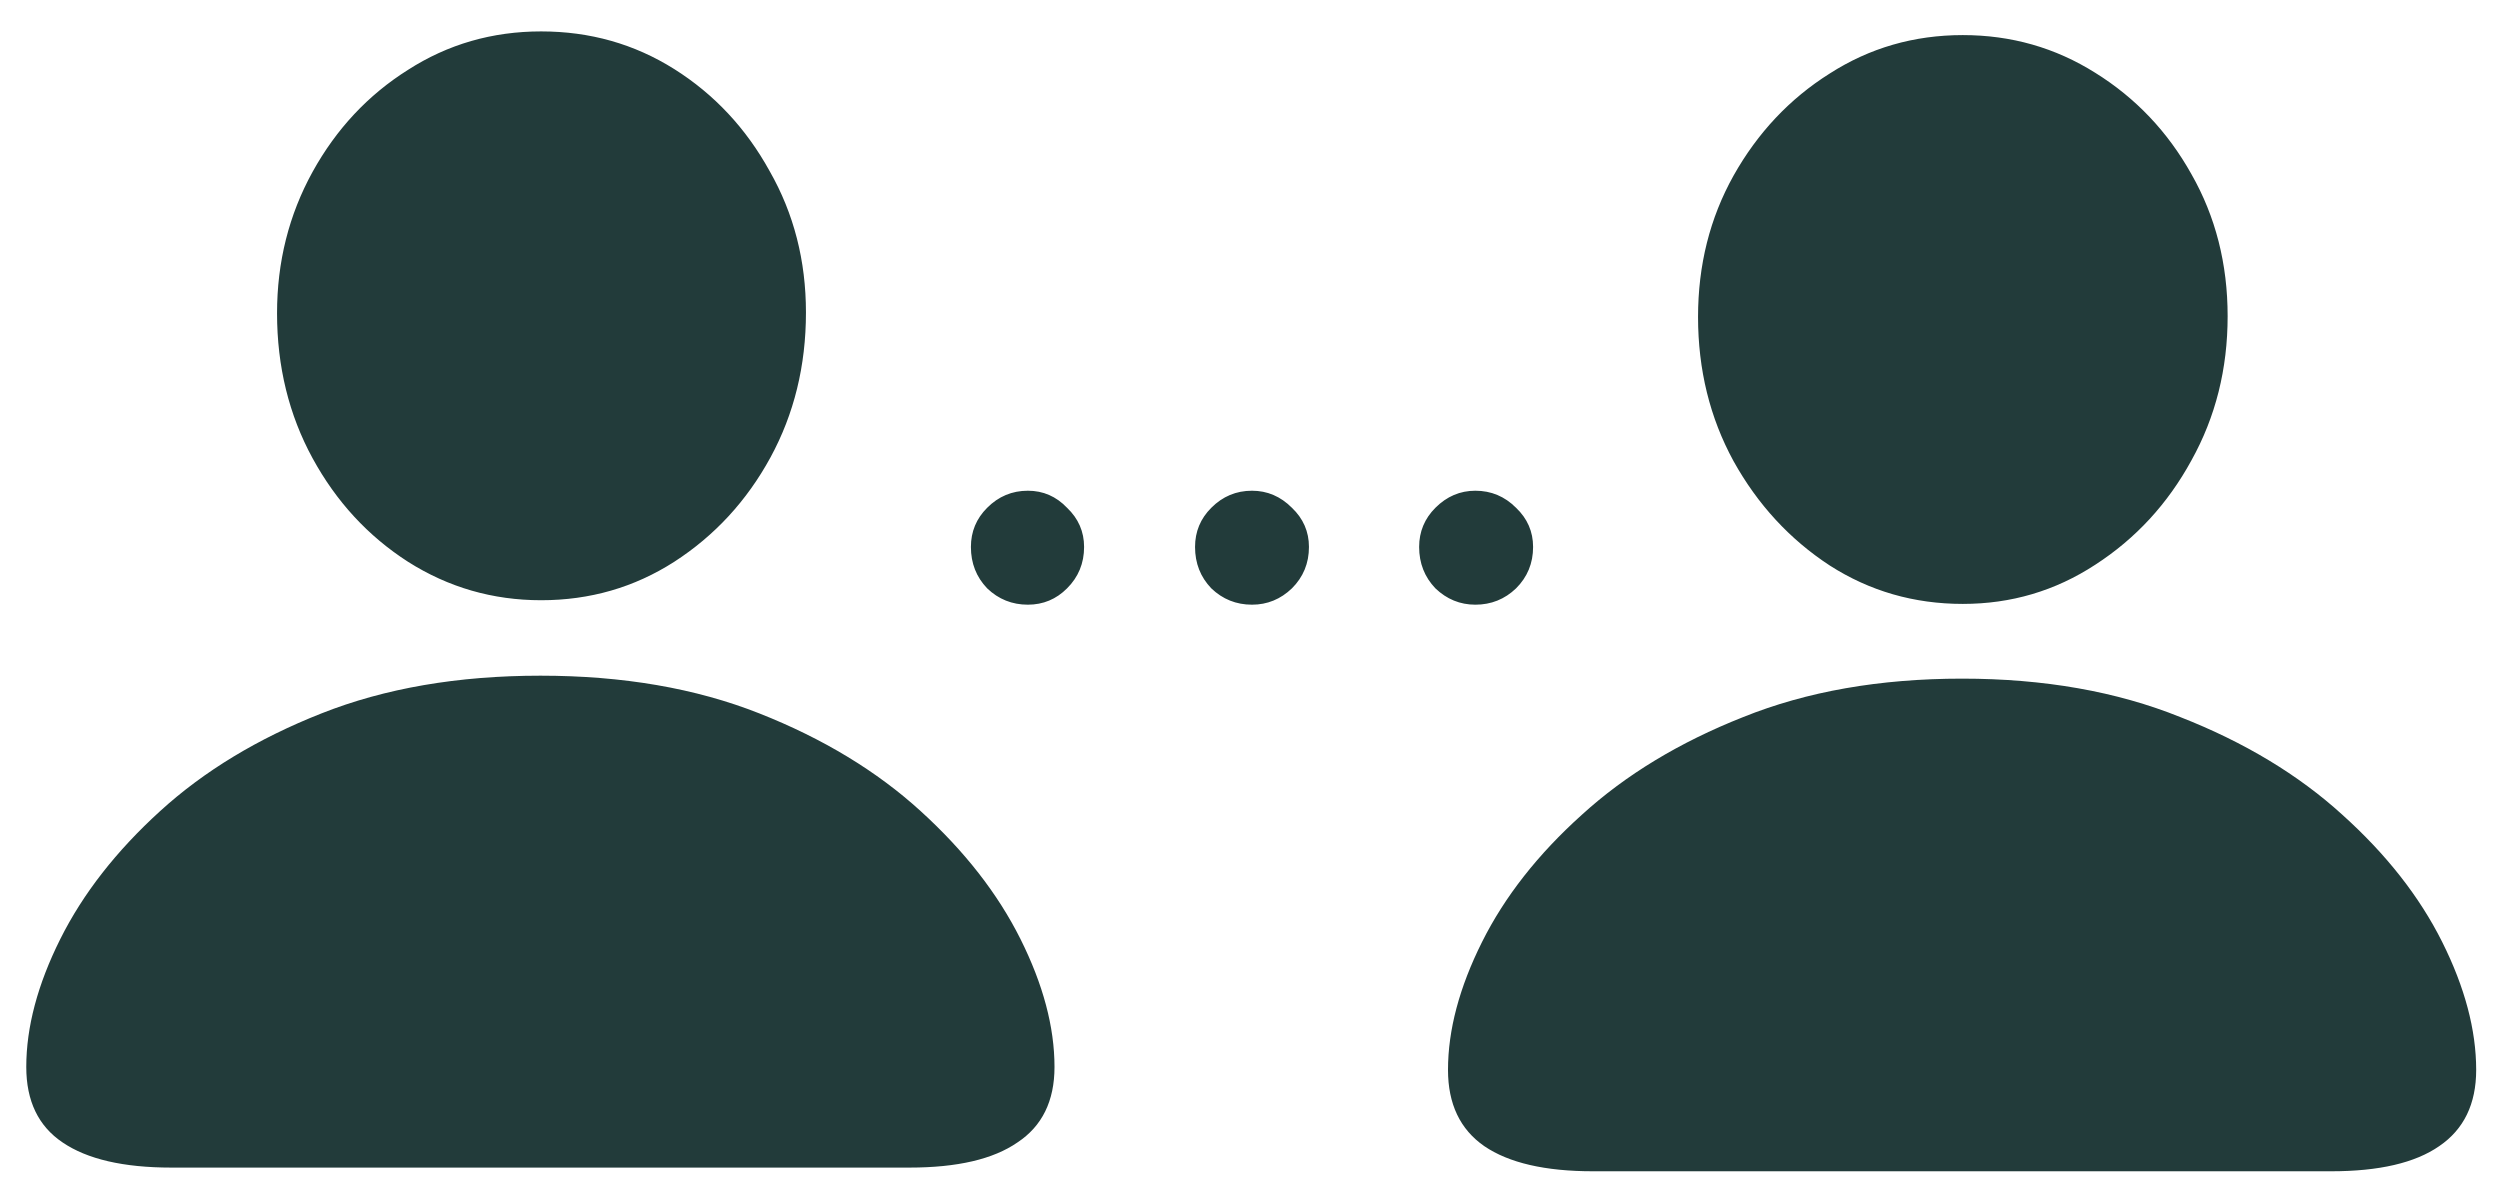
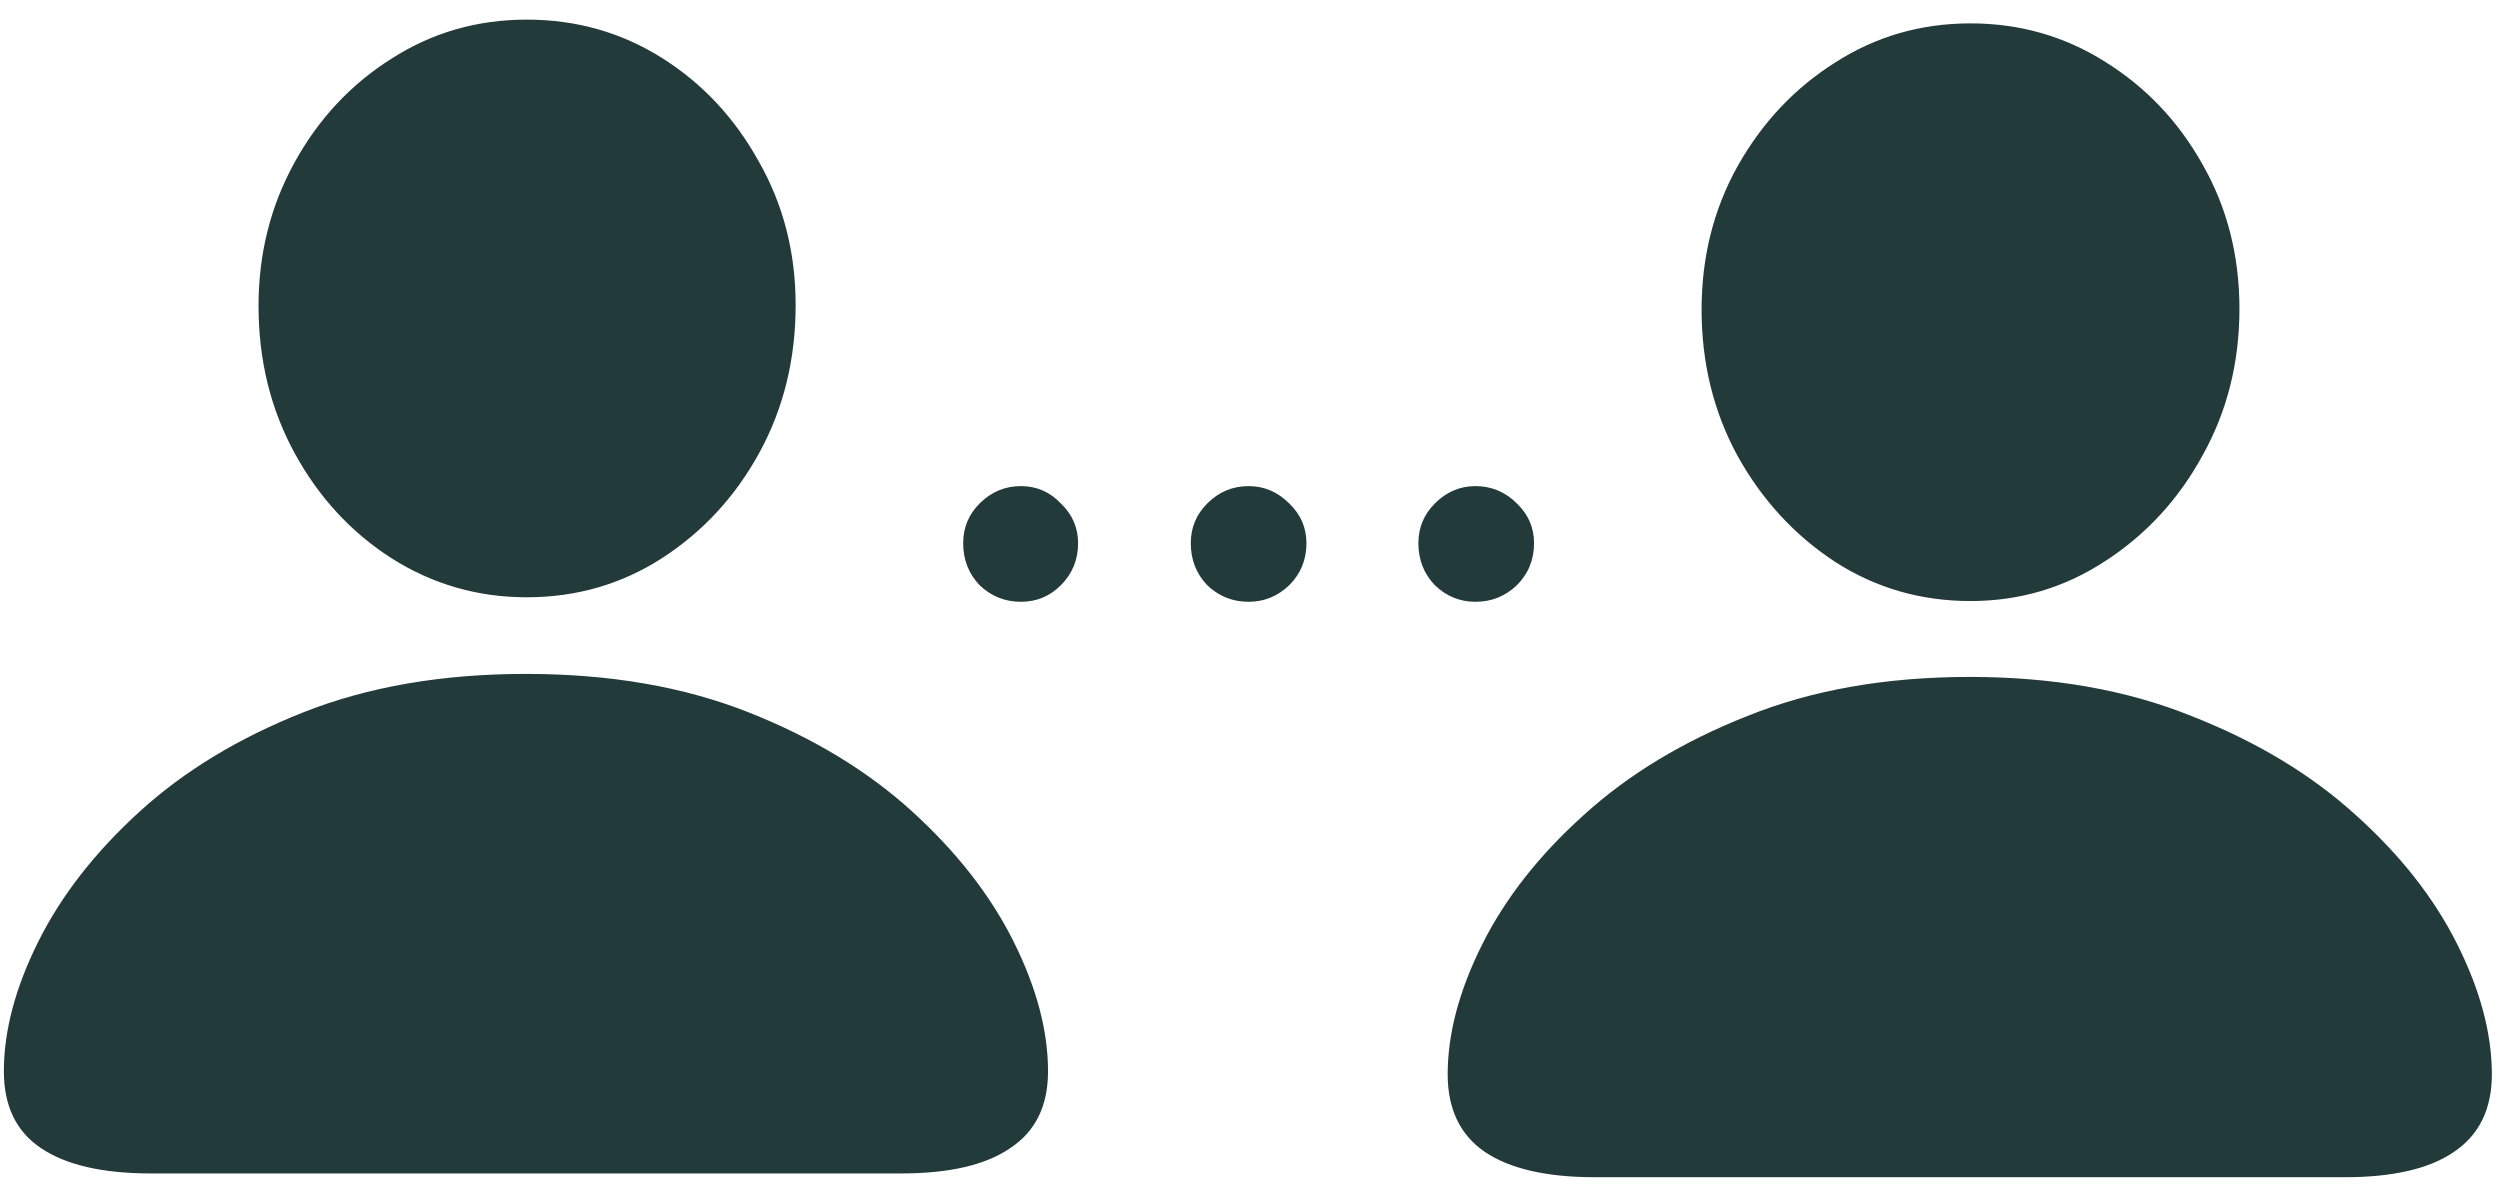
- <svg xmlns="http://www.w3.org/2000/svg" width="55" height="26" viewBox="0 0 55 26" fill="none">
-   <path d="M11.905 13.205C10.842 13.205 9.865 12.923 8.976 12.359C8.097 11.794 7.397 11.035 6.876 10.08C6.356 9.126 6.095 8.062 6.095 6.891C6.095 5.762 6.356 4.726 6.876 3.782C7.397 2.839 8.097 2.09 8.976 1.537C9.854 0.973 10.831 0.691 11.905 0.691C12.979 0.691 13.955 0.967 14.834 1.52C15.713 2.074 16.413 2.822 16.933 3.766C17.465 4.699 17.731 5.735 17.731 6.874C17.731 8.046 17.47 9.109 16.95 10.064C16.429 11.019 15.724 11.784 14.834 12.359C13.955 12.923 12.979 13.205 11.905 13.205ZM3.768 25.687C2.716 25.687 1.918 25.502 1.376 25.133C0.844 24.775 0.578 24.222 0.578 23.473C0.578 22.595 0.828 21.656 1.327 20.658C1.826 19.66 2.558 18.722 3.524 17.843C4.489 16.964 5.672 16.248 7.072 15.695C8.471 15.141 10.077 14.865 11.889 14.865C13.7 14.865 15.306 15.141 16.706 15.695C18.105 16.248 19.288 16.964 20.253 17.843C21.219 18.722 21.951 19.66 22.45 20.658C22.949 21.656 23.199 22.595 23.199 23.473C23.199 24.222 22.927 24.775 22.385 25.133C21.853 25.502 21.061 25.687 20.009 25.687H3.768ZM43.182 13.286C42.108 13.286 41.132 13.004 40.253 12.44C39.374 11.865 38.669 11.1 38.138 10.145C37.617 9.191 37.357 8.133 37.357 6.972C37.357 5.833 37.617 4.797 38.138 3.864C38.669 2.92 39.374 2.171 40.253 1.618C41.132 1.054 42.108 0.772 43.182 0.772C44.246 0.772 45.217 1.049 46.096 1.602C46.985 2.155 47.69 2.898 48.211 3.831C48.743 4.764 49.008 5.806 49.008 6.956C49.008 8.117 48.743 9.174 48.211 10.129C47.69 11.084 46.985 11.849 46.096 12.424C45.217 12.999 44.246 13.286 43.182 13.286ZM35.046 25.768C33.993 25.768 33.196 25.584 32.654 25.215C32.122 24.846 31.856 24.287 31.856 23.538C31.856 22.66 32.106 21.721 32.605 20.723C33.104 19.725 33.836 18.792 34.802 17.924C35.767 17.045 36.95 16.329 38.349 15.776C39.749 15.212 41.355 14.93 43.166 14.93C44.967 14.93 46.567 15.212 47.967 15.776C49.377 16.329 50.565 17.045 51.531 17.924C52.496 18.792 53.229 19.725 53.728 20.723C54.227 21.721 54.476 22.66 54.476 23.538C54.476 24.287 54.205 24.846 53.663 25.215C53.131 25.584 52.339 25.768 51.287 25.768H35.046ZM22.613 13.303C22.266 13.303 21.967 13.183 21.718 12.944C21.479 12.695 21.36 12.391 21.36 12.033C21.36 11.697 21.479 11.409 21.718 11.171C21.967 10.921 22.266 10.796 22.613 10.796C22.949 10.796 23.237 10.921 23.475 11.171C23.725 11.409 23.85 11.697 23.85 12.033C23.85 12.391 23.725 12.695 23.475 12.944C23.237 13.183 22.949 13.303 22.613 13.303ZM27.544 13.303C27.197 13.303 26.898 13.183 26.649 12.944C26.41 12.695 26.291 12.391 26.291 12.033C26.291 11.697 26.41 11.409 26.649 11.171C26.898 10.921 27.197 10.796 27.544 10.796C27.88 10.796 28.173 10.921 28.422 11.171C28.672 11.409 28.797 11.697 28.797 12.033C28.797 12.391 28.672 12.695 28.422 12.944C28.173 13.183 27.88 13.303 27.544 13.303ZM32.458 13.303C32.122 13.303 31.829 13.183 31.579 12.944C31.341 12.695 31.221 12.391 31.221 12.033C31.221 11.697 31.341 11.409 31.579 11.171C31.829 10.921 32.122 10.796 32.458 10.796C32.805 10.796 33.104 10.921 33.353 11.171C33.603 11.409 33.728 11.697 33.728 12.033C33.728 12.391 33.603 12.695 33.353 12.944C33.104 13.183 32.805 13.303 32.458 13.303Z" fill="#223B3A" />
+ <svg xmlns="http://www.w3.org/2000/svg" width="117" height="56" viewBox="0 0 117 56" fill="none">
+   <path d="M24.65 27.953C22.353 27.953 20.244 27.344 18.322 26.125C16.423 24.906 14.912 23.266 13.787 21.203C12.662 19.141 12.099 16.844 12.099 14.312C12.099 11.875 12.662 9.637 13.787 7.598C14.912 5.559 16.423 3.941 18.322 2.746C20.22 1.527 22.33 0.918 24.65 0.918C26.97 0.918 29.08 1.516 30.978 2.711C32.877 3.906 34.388 5.523 35.513 7.562C36.662 9.578 37.236 11.816 37.236 14.277C37.236 16.809 36.673 19.105 35.548 21.168C34.423 23.23 32.9 24.883 30.978 26.125C29.08 27.344 26.97 27.953 24.65 27.953ZM7.072 54.918C4.798 54.918 3.076 54.52 1.904 53.723C0.755 52.949 0.181 51.754 0.181 50.137C0.181 48.238 0.72 46.211 1.798 44.055C2.876 41.898 4.458 39.871 6.544 37.973C8.63 36.074 11.185 34.527 14.209 33.332C17.232 32.137 20.701 31.539 24.615 31.539C28.529 31.539 31.998 32.137 35.021 33.332C38.044 34.527 40.599 36.074 42.685 37.973C44.771 39.871 46.353 41.898 47.431 44.055C48.509 46.211 49.048 48.238 49.048 50.137C49.048 51.754 48.462 52.949 47.291 53.723C46.142 54.52 44.431 54.918 42.158 54.918H7.072ZM92.22 28.129C89.9 28.129 87.79 27.52 85.892 26.301C83.994 25.059 82.47 23.406 81.322 21.344C80.197 19.281 79.634 16.996 79.634 14.488C79.634 12.027 80.197 9.789 81.322 7.773C82.47 5.734 83.994 4.117 85.892 2.922C87.79 1.703 89.9 1.094 92.22 1.094C94.517 1.094 96.615 1.691 98.513 2.887C100.435 4.082 101.958 5.688 103.083 7.703C104.232 9.719 104.806 11.969 104.806 14.453C104.806 16.961 104.232 19.246 103.083 21.309C101.958 23.371 100.435 25.023 98.513 26.266C96.615 27.508 94.517 28.129 92.22 28.129ZM74.642 55.094C72.369 55.094 70.646 54.695 69.474 53.898C68.326 53.102 67.751 51.895 67.751 50.277C67.751 48.379 68.29 46.352 69.369 44.195C70.447 42.039 72.029 40.023 74.115 38.148C76.201 36.25 78.755 34.703 81.779 33.508C84.802 32.289 88.271 31.68 92.185 31.68C96.076 31.68 99.533 32.289 102.556 33.508C105.603 34.703 108.169 36.25 110.255 38.148C112.341 40.023 113.923 42.039 115.001 44.195C116.08 46.352 116.619 48.379 116.619 50.277C116.619 51.895 116.033 53.102 114.861 53.898C113.712 54.695 112.001 55.094 109.728 55.094H74.642ZM47.783 28.164C47.033 28.164 46.388 27.906 45.849 27.391C45.334 26.852 45.076 26.195 45.076 25.422C45.076 24.695 45.334 24.074 45.849 23.559C46.388 23.02 47.033 22.75 47.783 22.75C48.509 22.75 49.13 23.02 49.646 23.559C50.185 24.074 50.455 24.695 50.455 25.422C50.455 26.195 50.185 26.852 49.646 27.391C49.13 27.906 48.509 28.164 47.783 28.164ZM58.435 28.164C57.685 28.164 57.041 27.906 56.502 27.391C55.986 26.852 55.728 26.195 55.728 25.422C55.728 24.695 55.986 24.074 56.502 23.559C57.041 23.02 57.685 22.75 58.435 22.75C59.162 22.75 59.794 23.02 60.334 23.559C60.873 24.074 61.142 24.695 61.142 25.422C61.142 26.195 60.873 26.852 60.334 27.391C59.794 27.906 59.162 28.164 58.435 28.164ZM69.052 28.164C68.326 28.164 67.693 27.906 67.154 27.391C66.638 26.852 66.38 26.195 66.38 25.422C66.38 24.695 66.638 24.074 67.154 23.559C67.693 23.02 68.326 22.75 69.052 22.75C69.802 22.75 70.447 23.02 70.986 23.559C71.525 24.074 71.794 24.695 71.794 25.422C71.794 26.195 71.525 26.852 70.986 27.391C70.447 27.906 69.802 28.164 69.052 28.164Z" fill="#223B3A" />
</svg>
